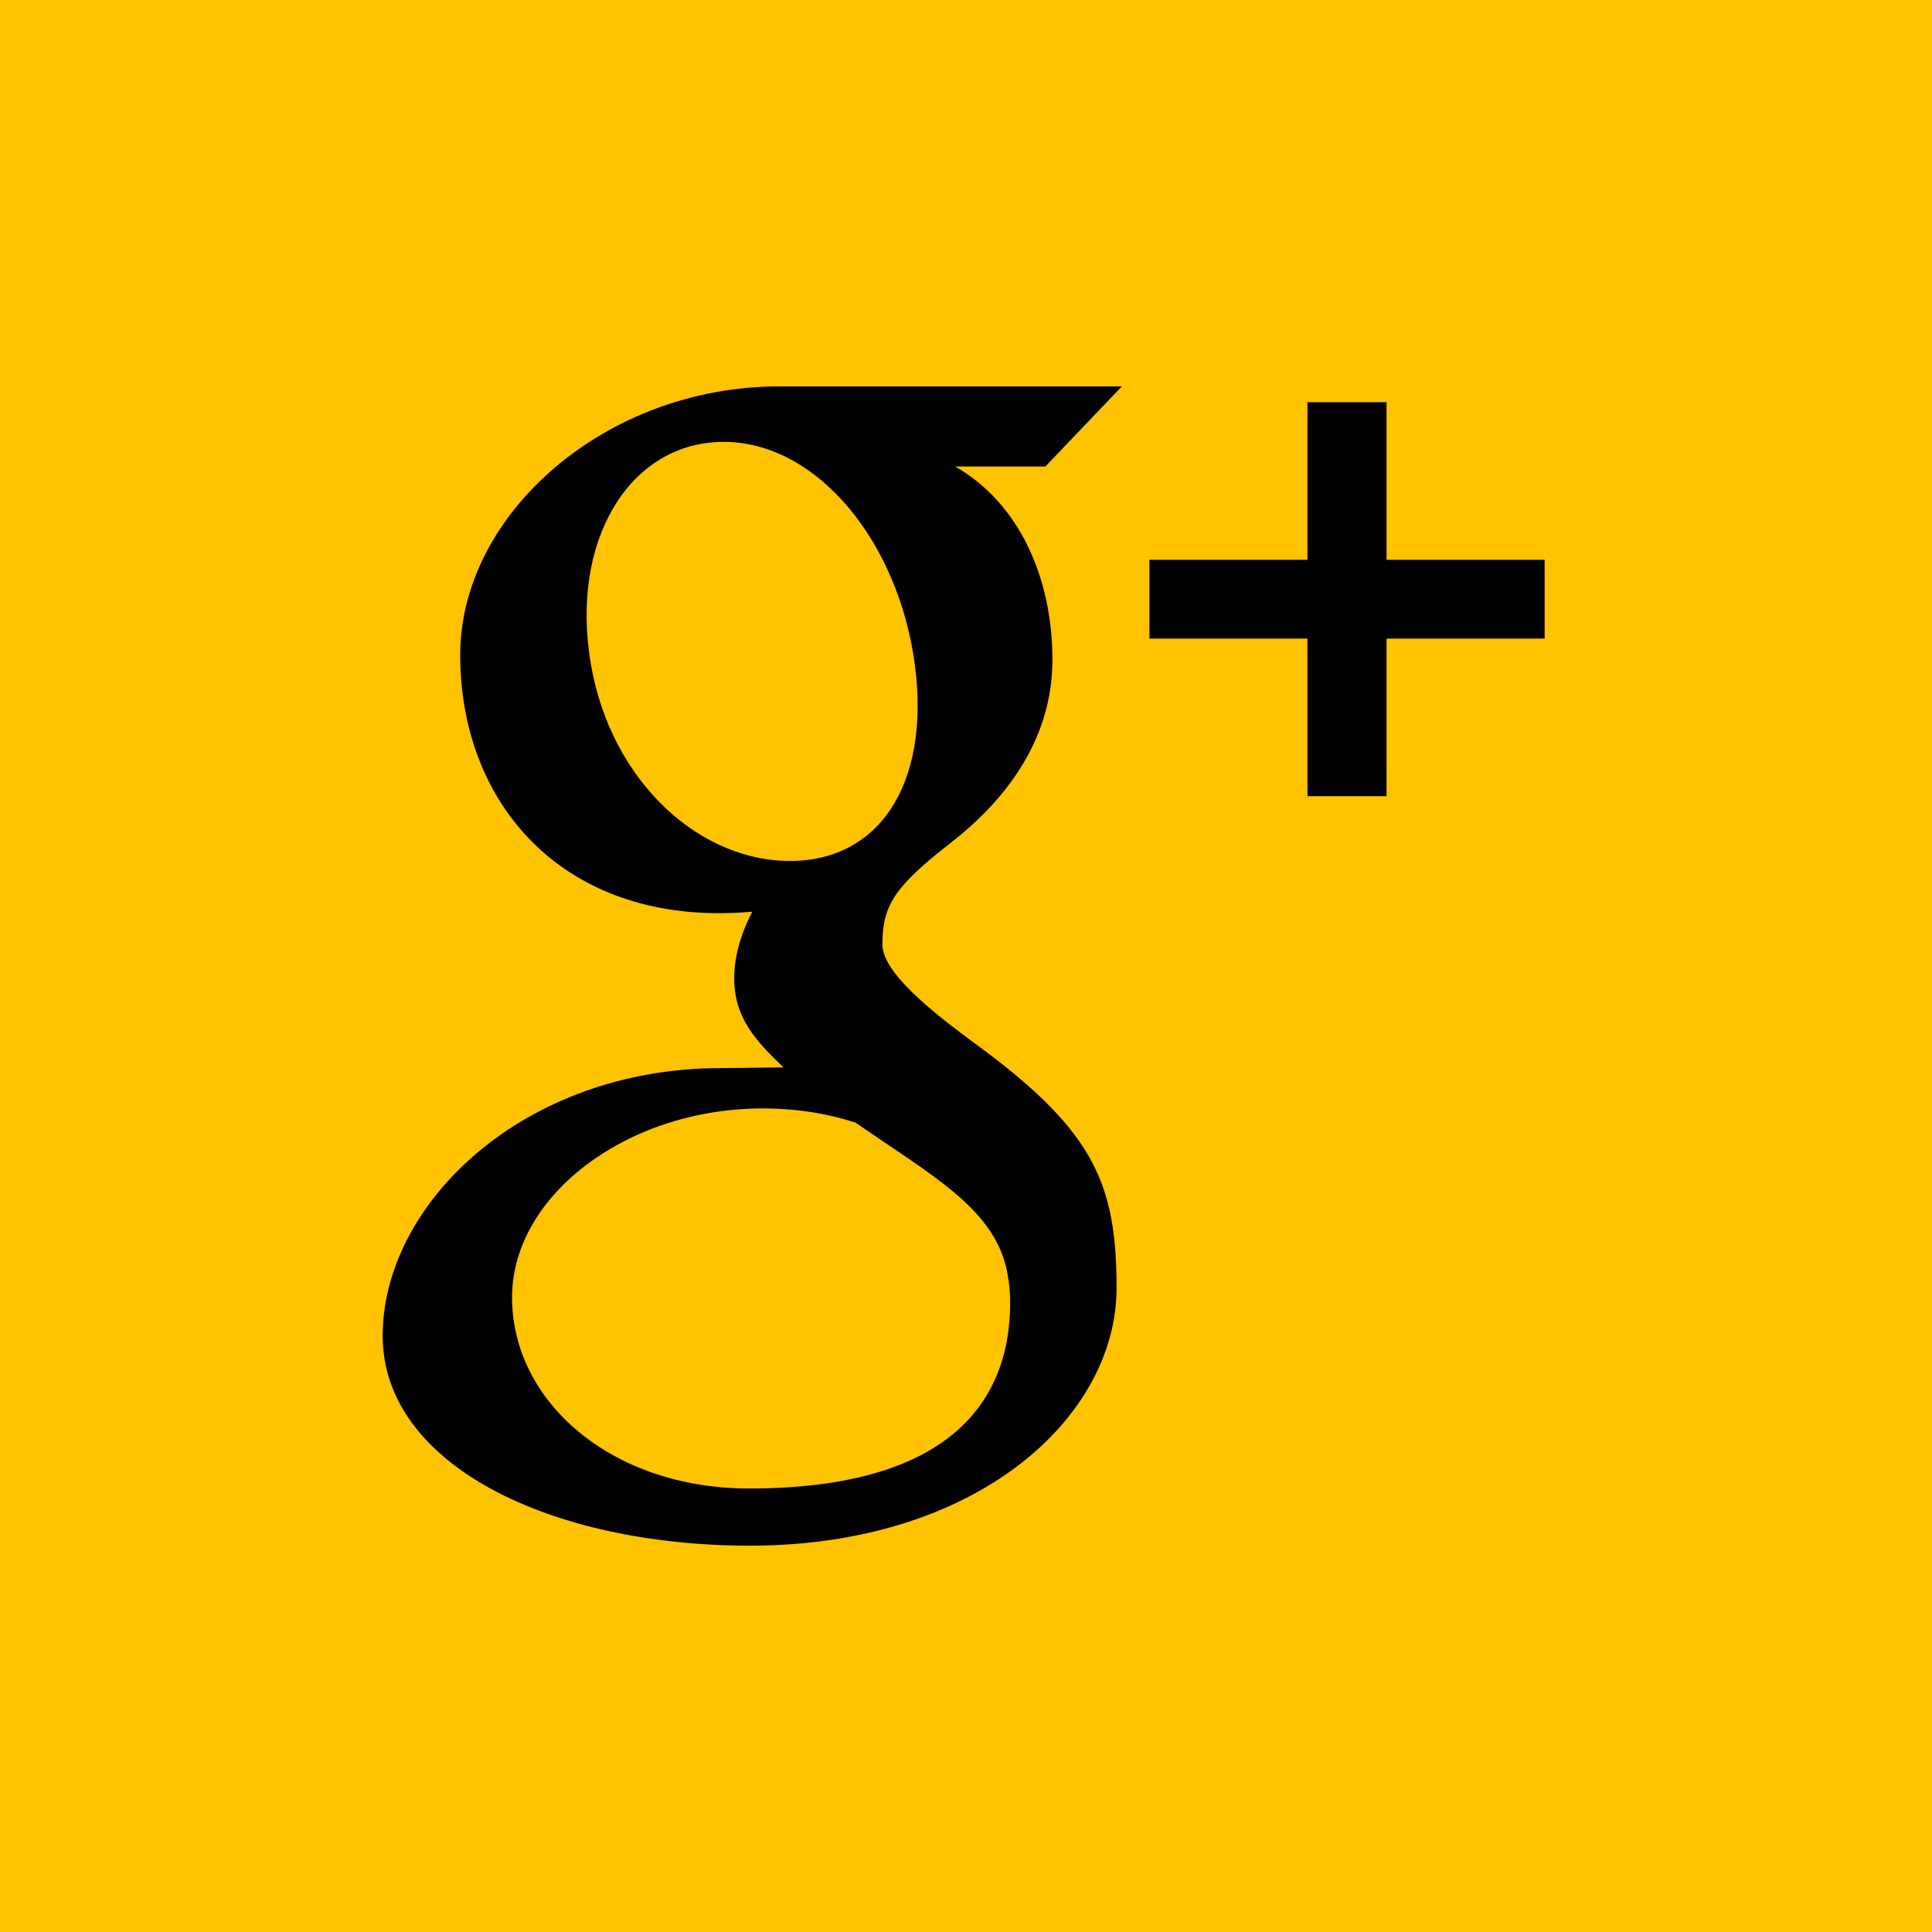
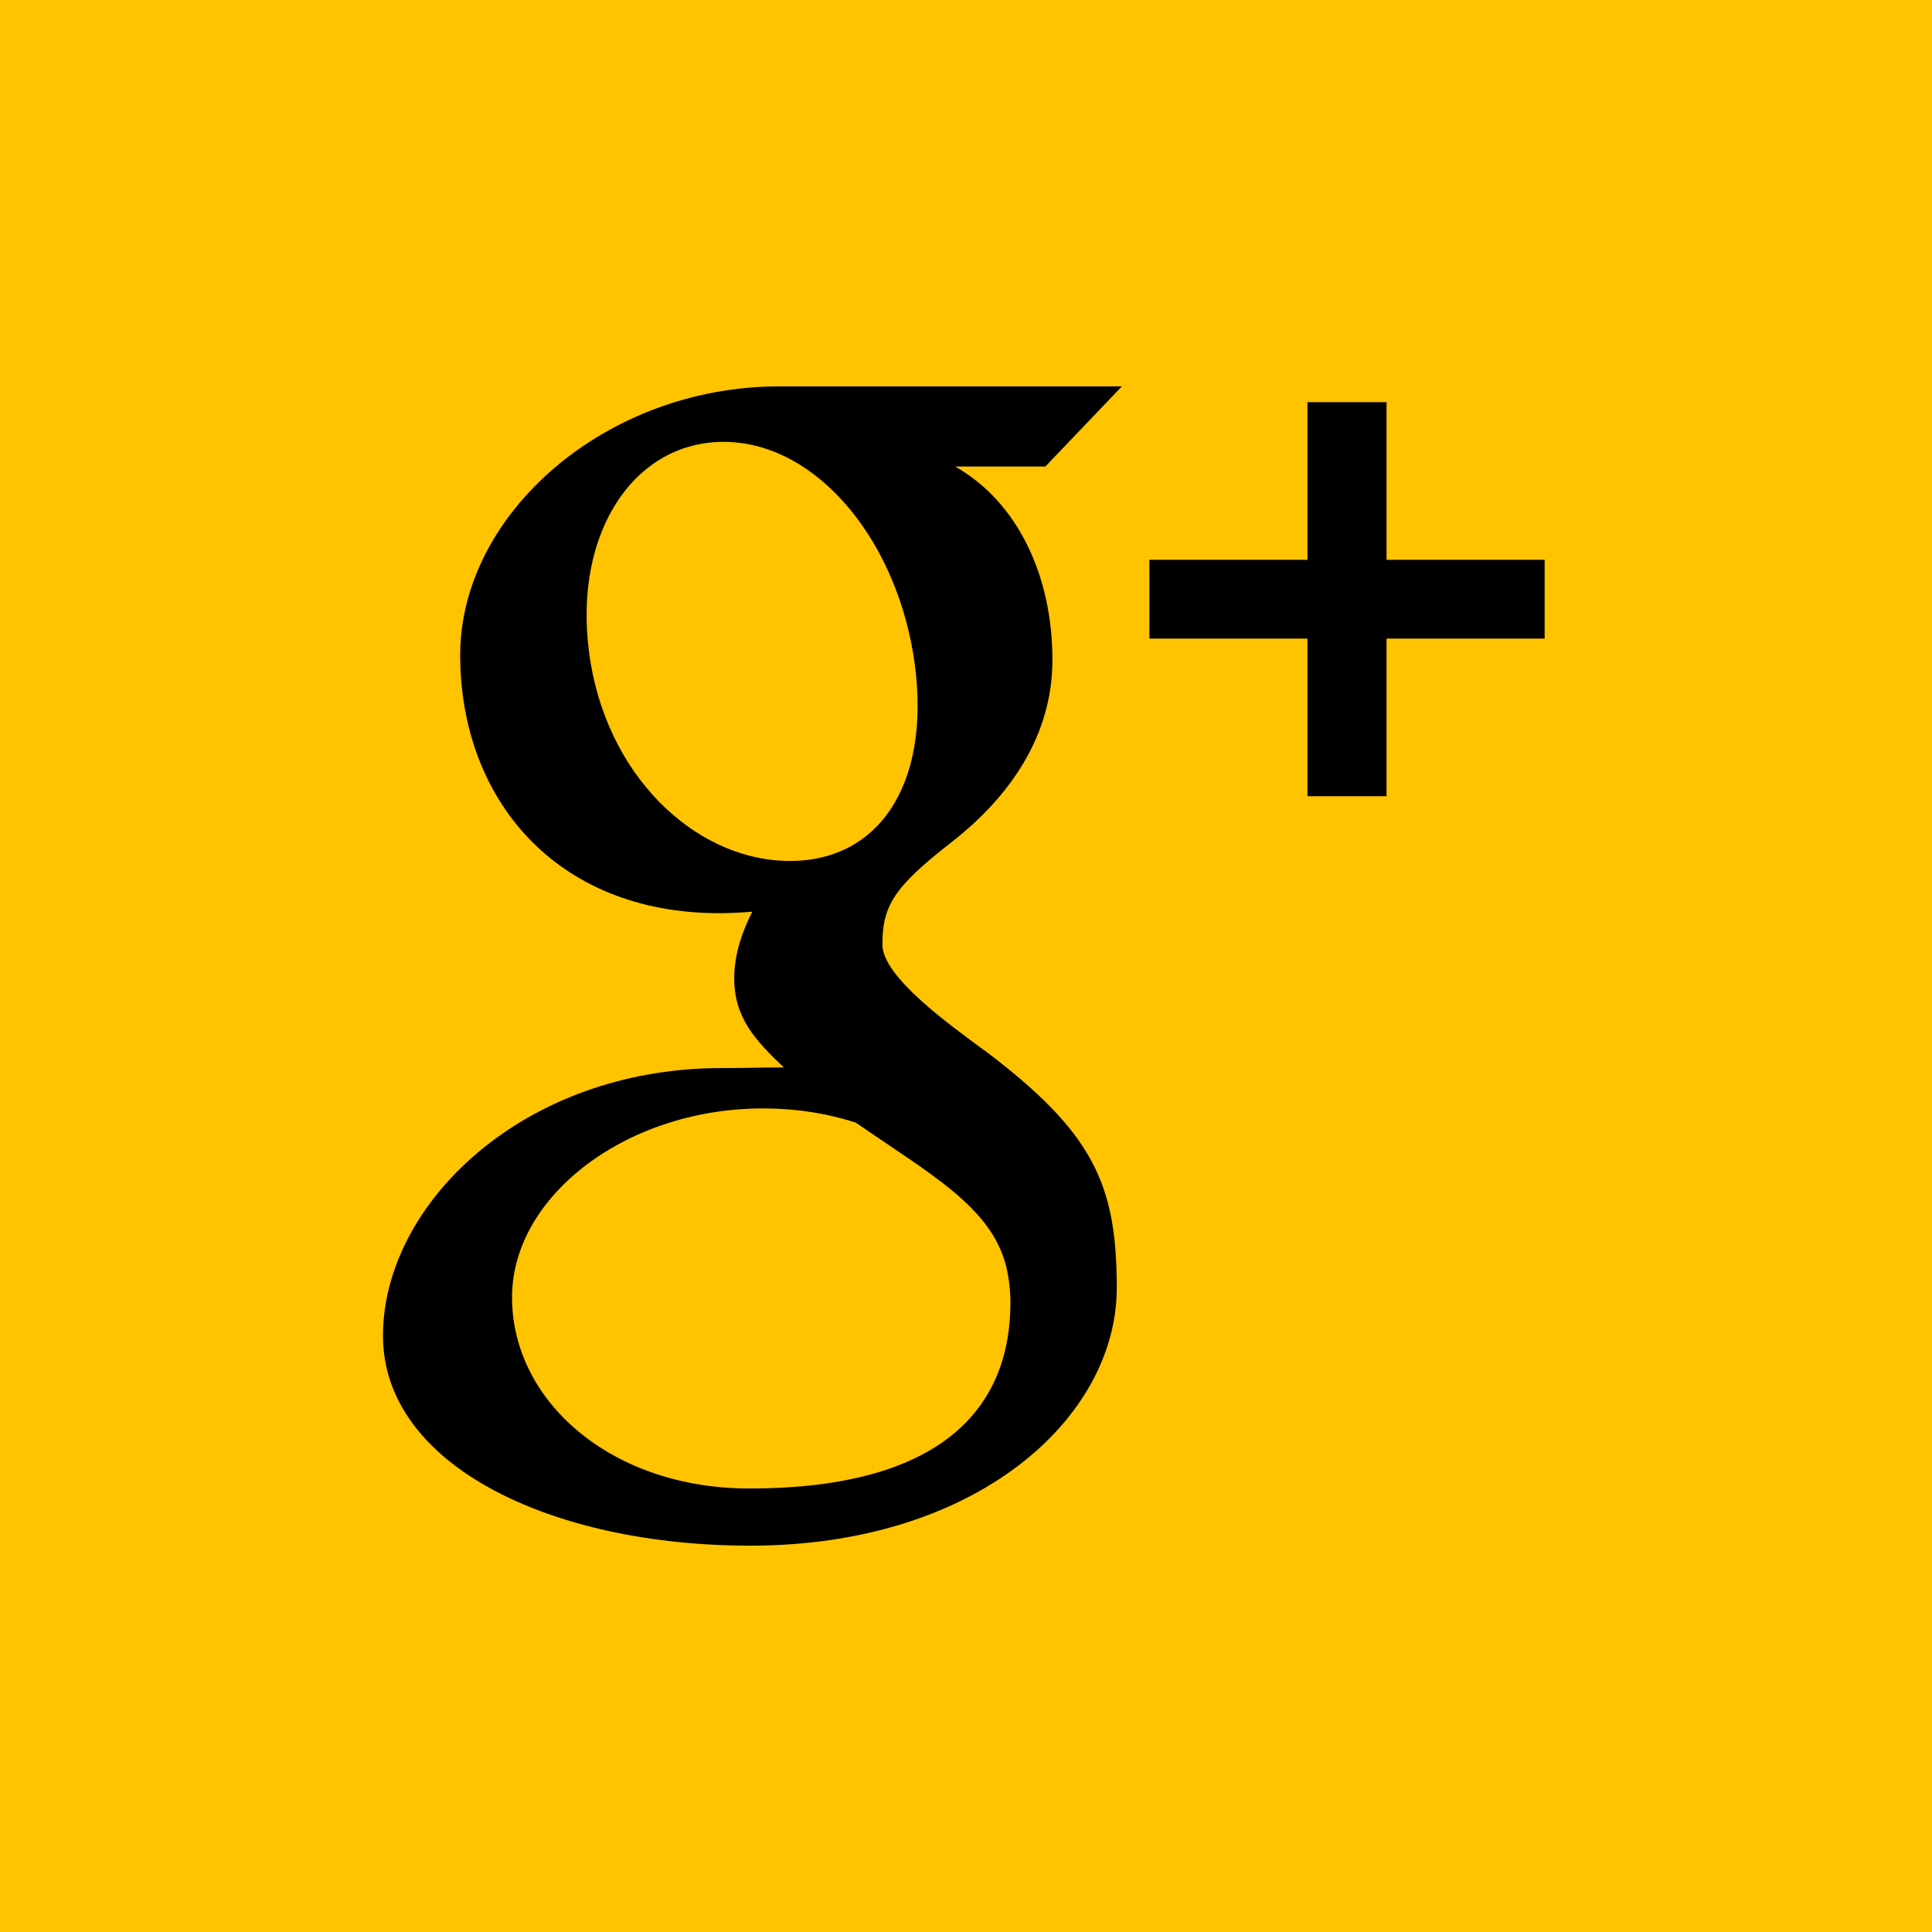
<svg xmlns="http://www.w3.org/2000/svg" viewBox="0 0 30 30" style="background-color:#ffffff00" width="30" height="30">
  <path fill="#ffc300" d="M-.074 0H30v30H-.074z" />
-   <path d="M23.985 8.693H21.53V6.245h-1.228v2.448h-2.454v1.223h2.454v2.447h1.228V9.916h2.455V8.693zM15.27 16.3c-.494-.368-1.568-1.125-1.568-1.633 0-.594.17-.888 1.07-1.587.92-.718 1.57-1.663 1.57-2.836 0-1.278-.522-2.437-1.51-3h1.4L17.42 6h-5.322c-2.7 0-4.952 1.985-4.952 4.17 0 2.23 1.48 4.01 4.02 4.01.176 0 .348-.01.515-.023-.163.316-.28.667-.28 1.035 0 .62.34.974.765 1.383-.32 0-.628.01-.966.01-3.093 0-5.258 2.12-5.258 4.156 0 2.007 2.61 3.26 5.704 3.26 3.524 0 5.692-1.993 5.692-4 0-1.605-.348-2.414-2.066-3.7zm-3.076-2.932c-1.436-.043-2.8-1.355-3.046-3.233-.25-1.877.715-3.314 2.148-3.273 1.434.044 2.662 1.585 2.91 3.462.246 1.878-.58 3.086-2.012 3.044zm-.563 9.745c-2.135 0-3.68-1.348-3.68-2.968 0-1.588 1.81-2.957 3.95-2.933.5.004.964.084 1.384.22 1.162.805 2.097 1.307 2.333 2.224.044.185.068.376.068.57 0 1.622-1.047 2.887-4.052 2.887z" />
+   <path d="M23.985 8.693H21.53V6.245h-1.228v2.448h-2.454v1.223h2.454v2.447h1.228V9.916h2.455V8.693zM15.27 16.3c-.494-.368-1.568-1.125-1.568-1.633 0-.594.17-.888 1.07-1.587.92-.718 1.57-1.663 1.57-2.836 0-1.278-.522-2.437-1.51-3h1.4L17.42 6h-5.322c-2.7 0-4.952 1.985-4.952 4.17 0 2.23 1.48 4.01 4.02 4.01.176 0 .348-.01.515-.023-.16.316-.28.667-.28 1.035 0 .62.34.974.77 1.383-.32 0-.63.01-.967.01-3.092 0-5.257 2.12-5.257 4.156 0 2.01 2.61 3.26 5.704 3.26 3.523 0 5.69-1.99 5.69-4 0-1.6-.35-2.41-2.066-3.7zm-3.076-2.932c-1.436-.043-2.8-1.355-3.046-3.233-.25-1.877.715-3.314 2.148-3.273 1.434.044 2.662 1.585 2.91 3.462.246 1.878-.58 3.086-2.012 3.044zm-.563 9.745c-2.13 0-3.68-1.348-3.68-2.968 0-1.588 1.81-2.957 3.95-2.933.5.004.968.084 1.388.22 1.162.805 2.097 1.307 2.333 2.224.044.185.068.376.068.57 0 1.622-1.047 2.887-4.052 2.887z" />
</svg>
